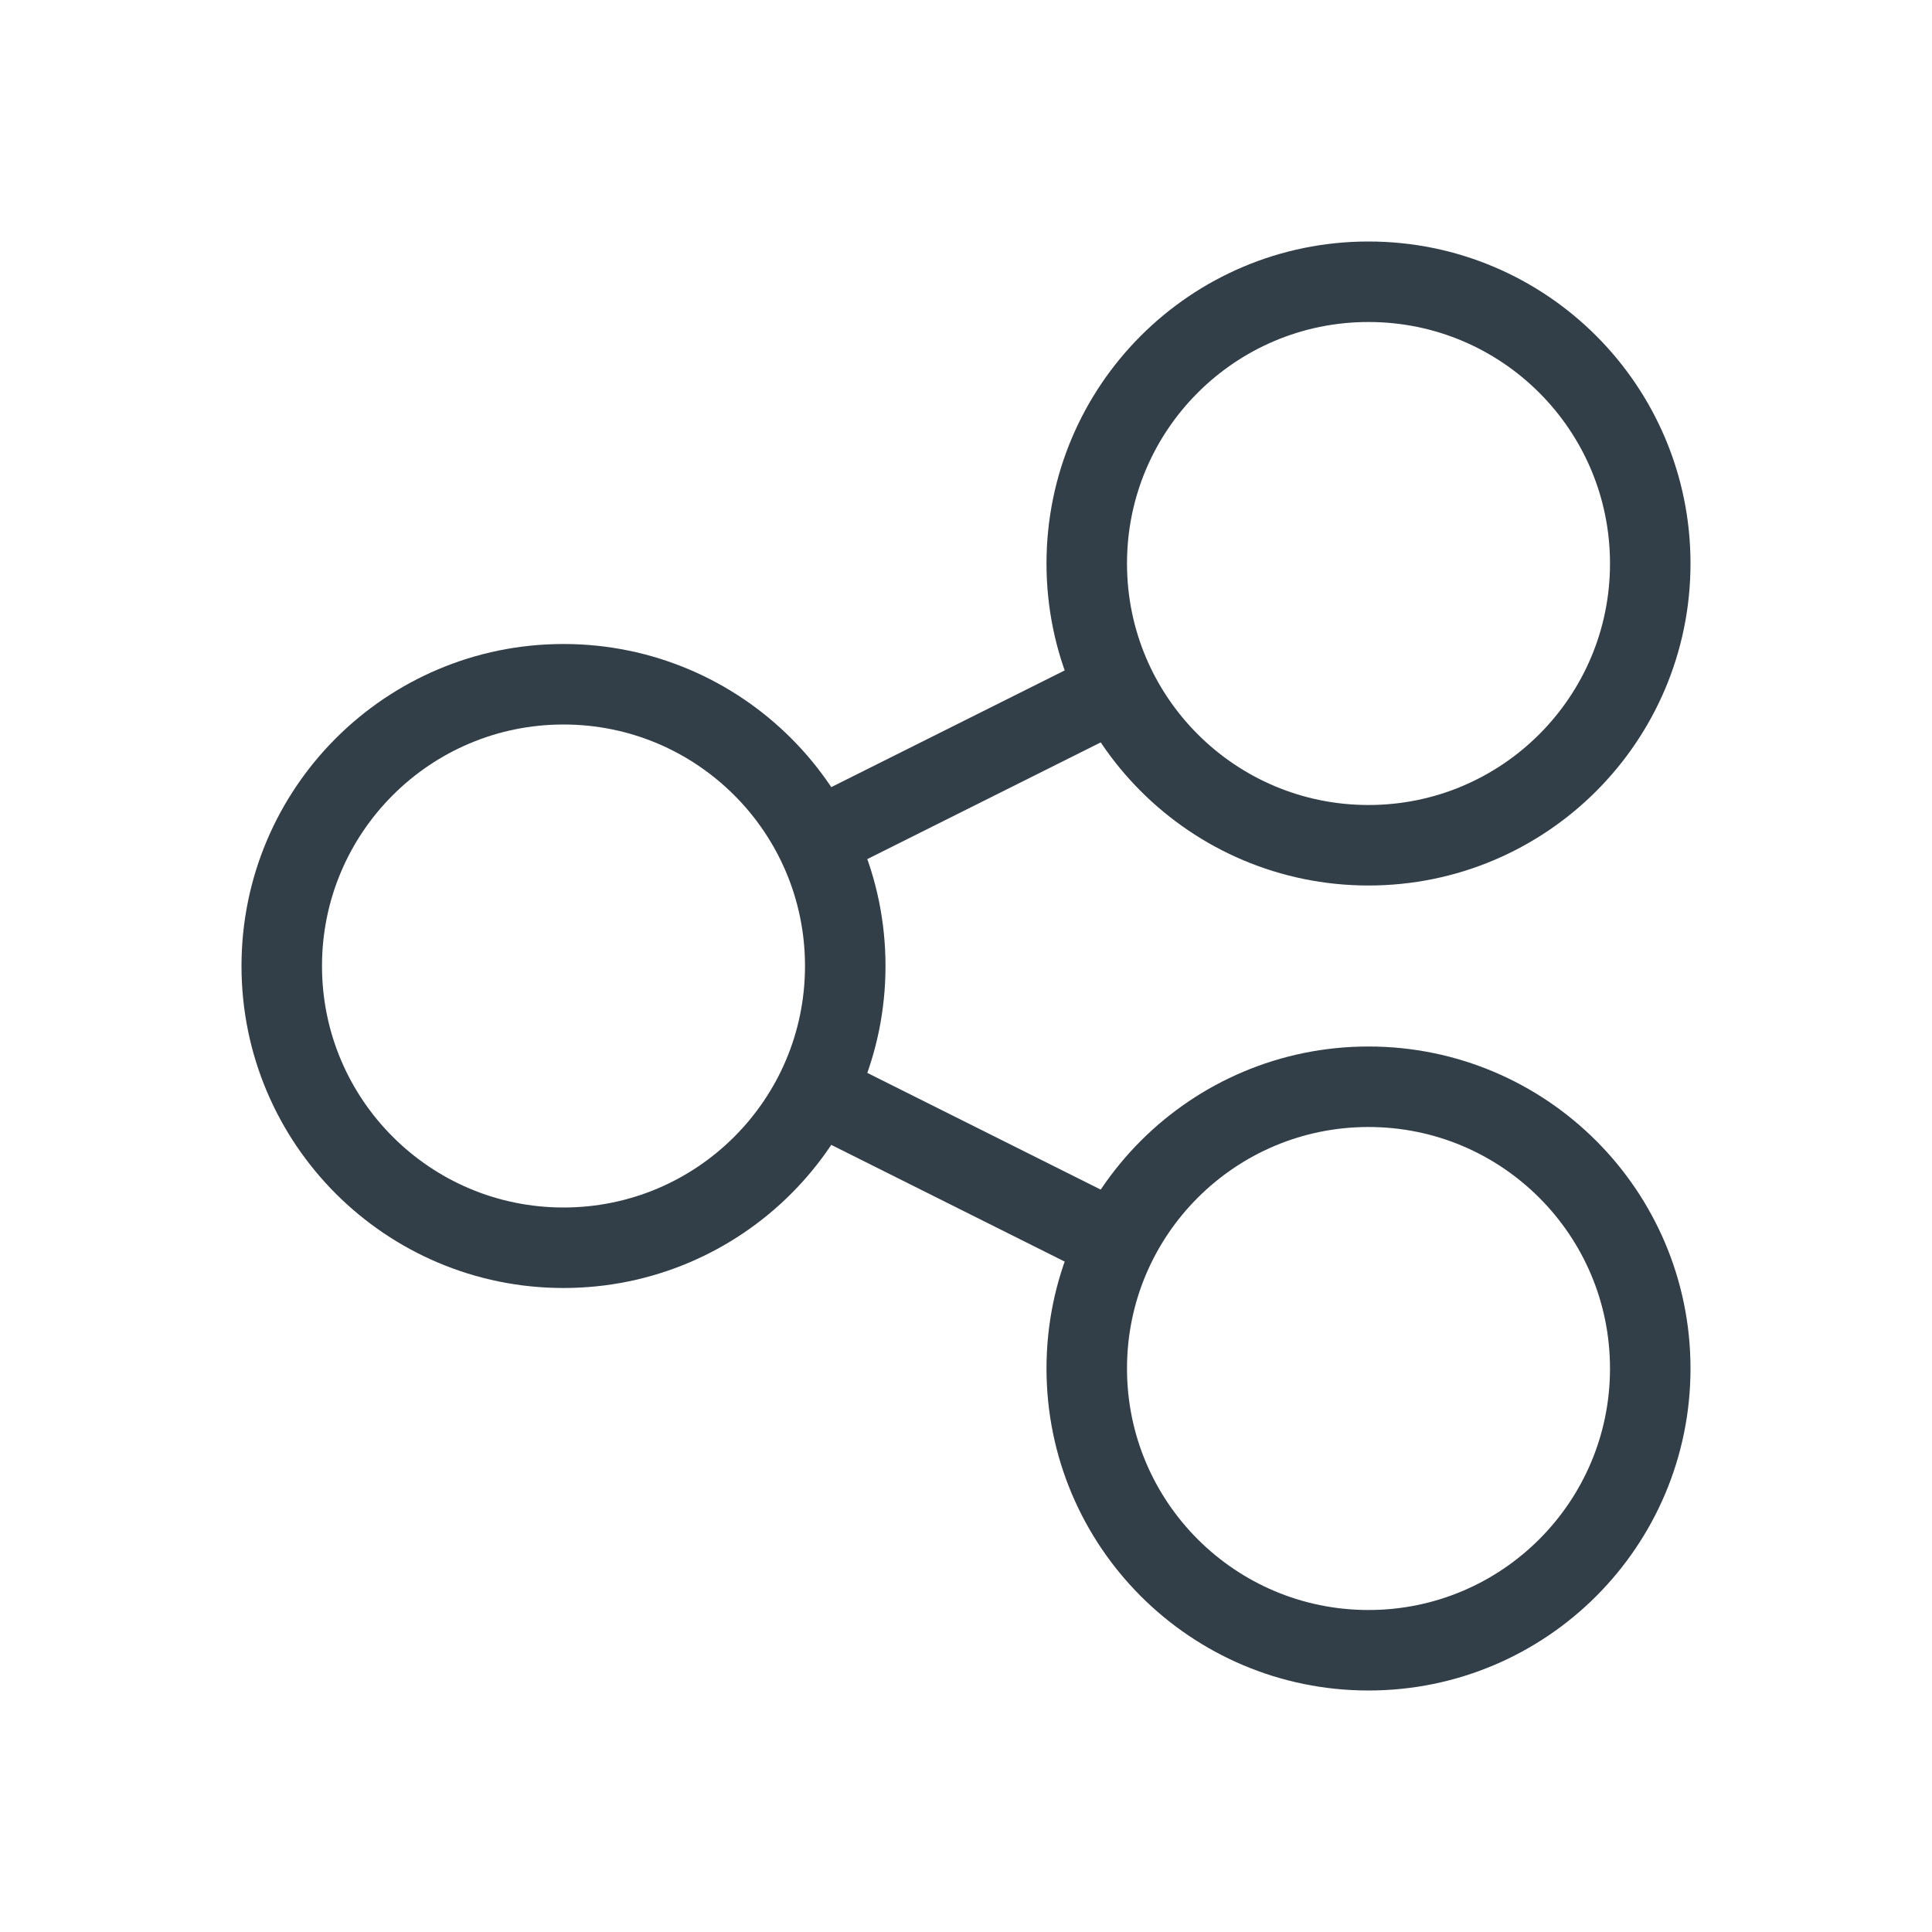
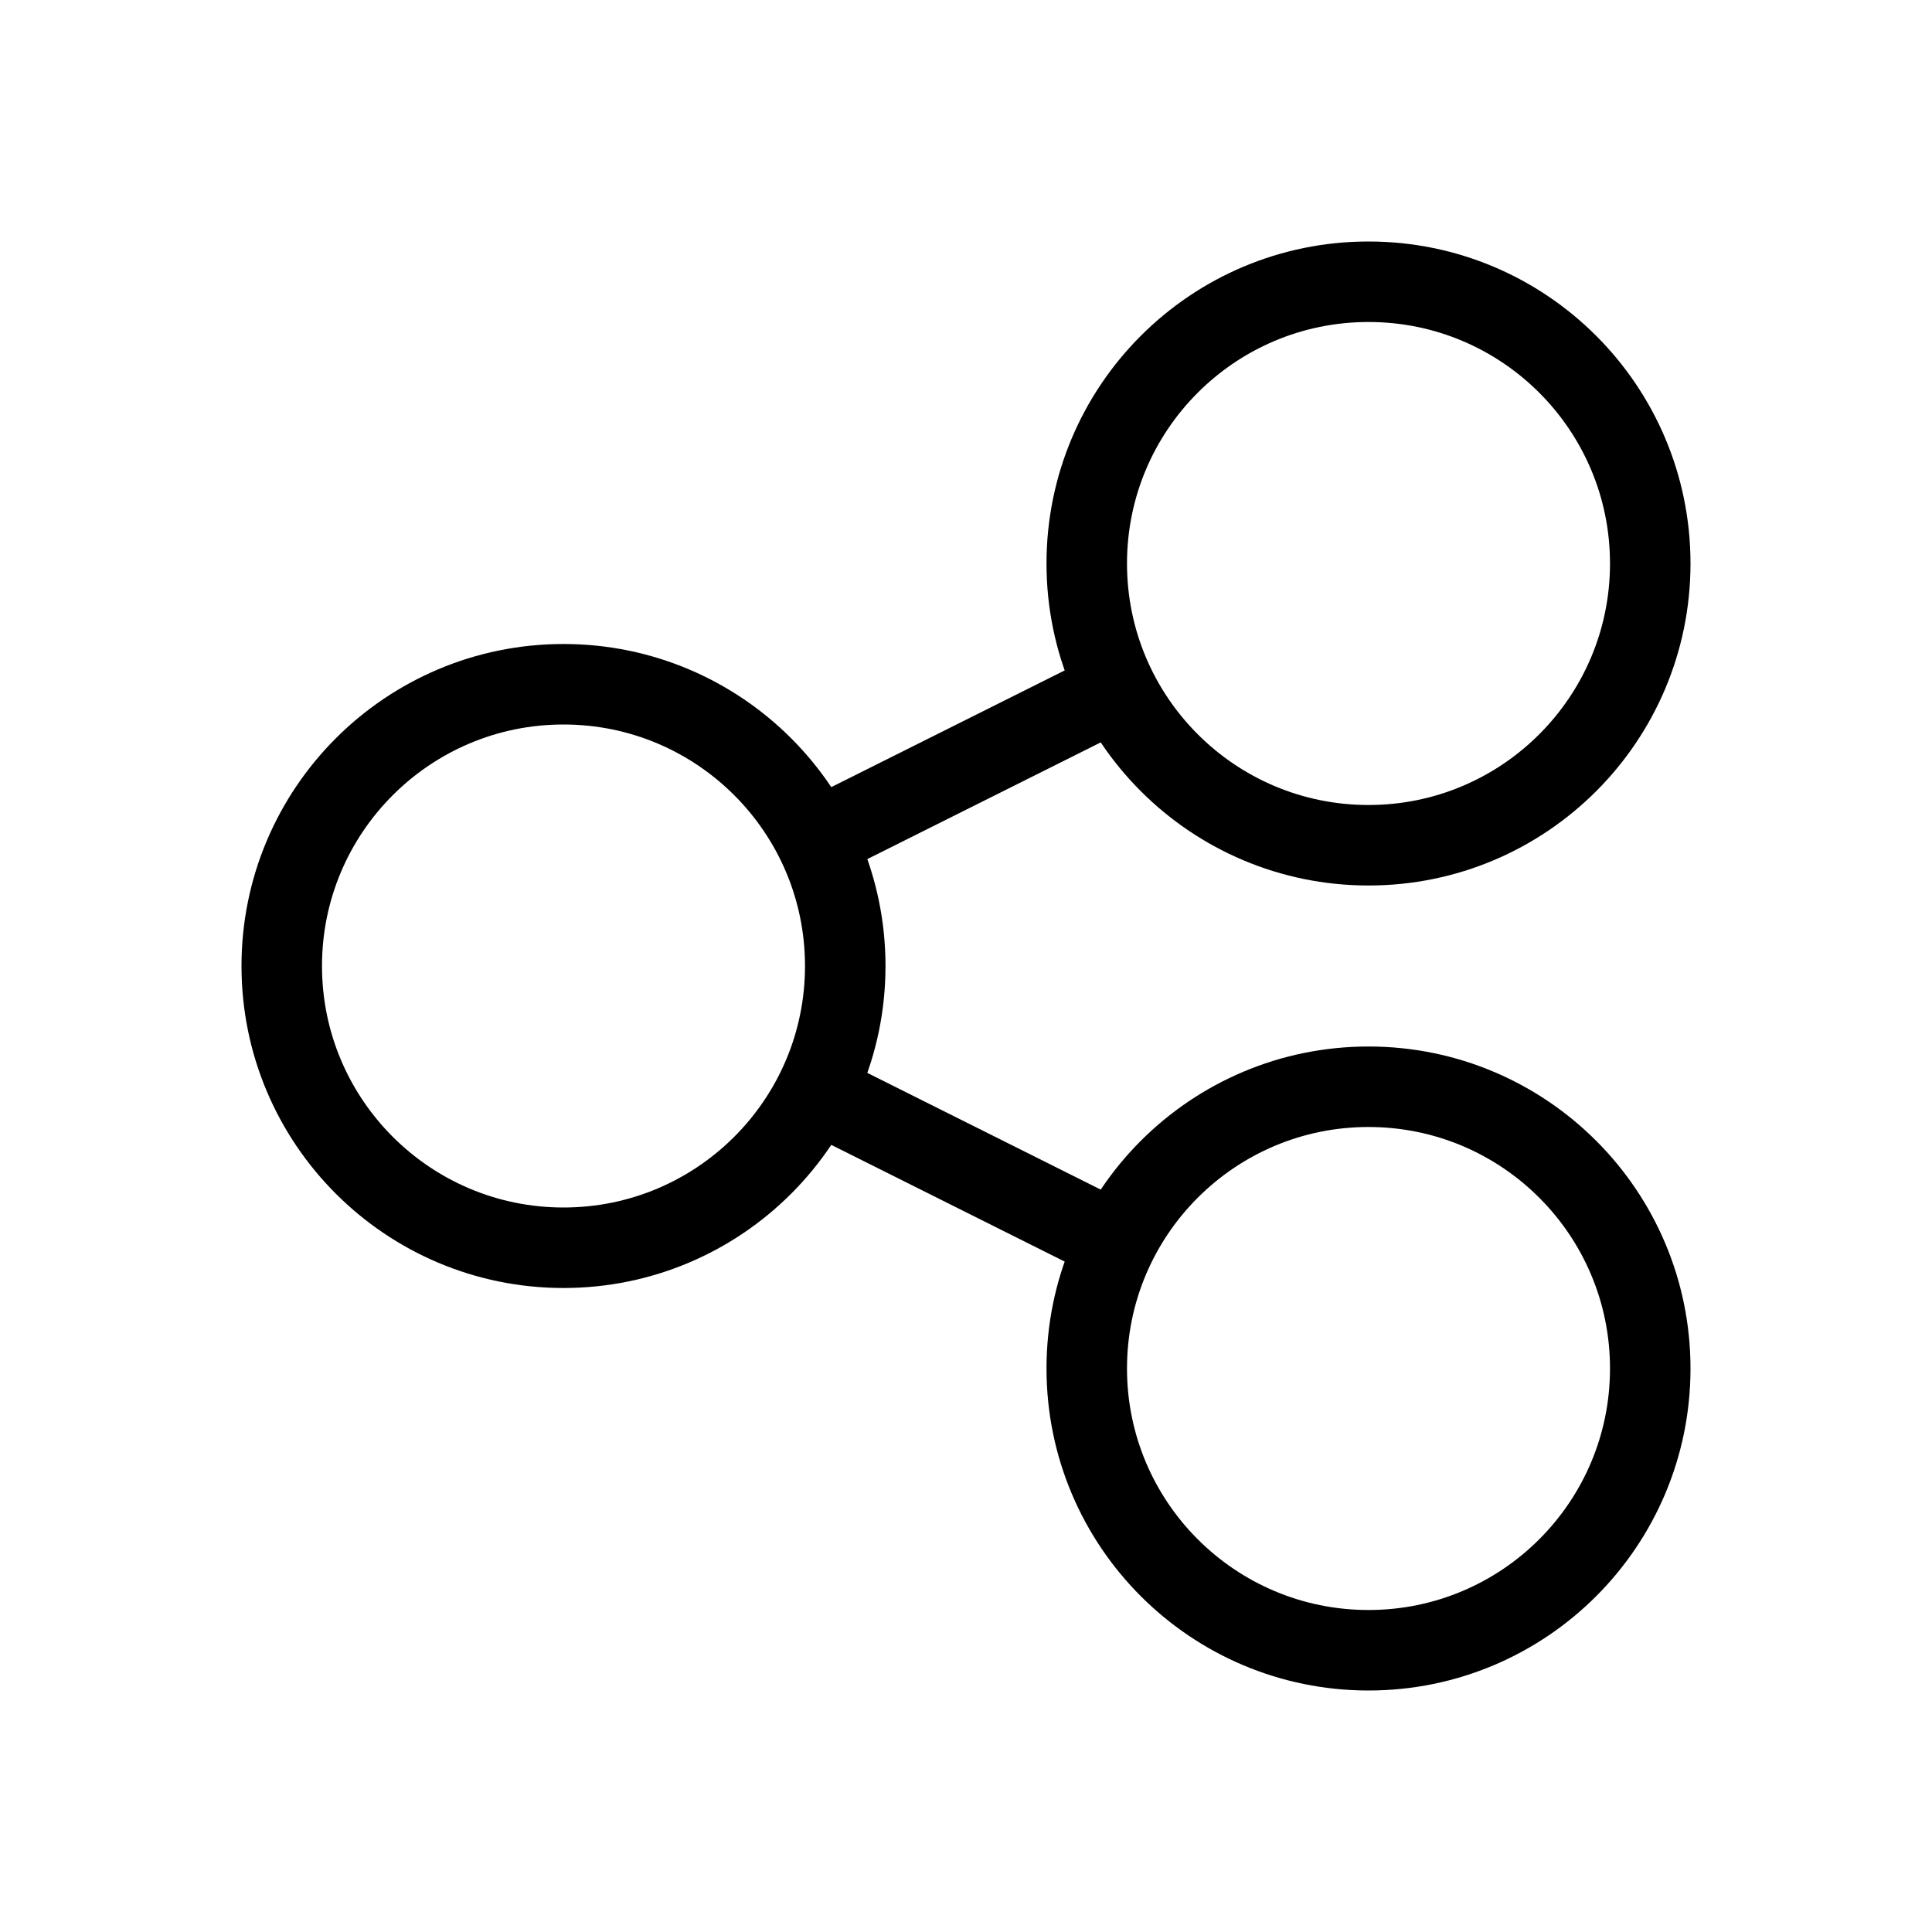
<svg xmlns="http://www.w3.org/2000/svg" width="24" height="24" viewBox="0 0 24 24" fill="none">
-   <path d="M10 10.5L13.75 8.625M10 13.5L13.75 15.375" stroke="#323E48" stroke-linejoin="round" />
-   <circle cx="7" cy="12" r="3.5" stroke="#323E48" />
-   <circle cx="17" cy="7" r="3.5" stroke="#323E48" />
-   <circle cx="17" cy="17" r="3.5" stroke="#323E48" />
+   <path d="M10 10.5L13.75 8.625M10 13.5L13.75 15.375" stroke="currentColor" stroke-linejoin="round" />
+   <circle cx="7" cy="12" r="3.5" stroke="currentColor" />
+   <circle cx="17" cy="7" r="3.5" stroke="currentColor" />
+   <circle cx="17" cy="17" r="3.5" stroke="currentColor" />
</svg>
